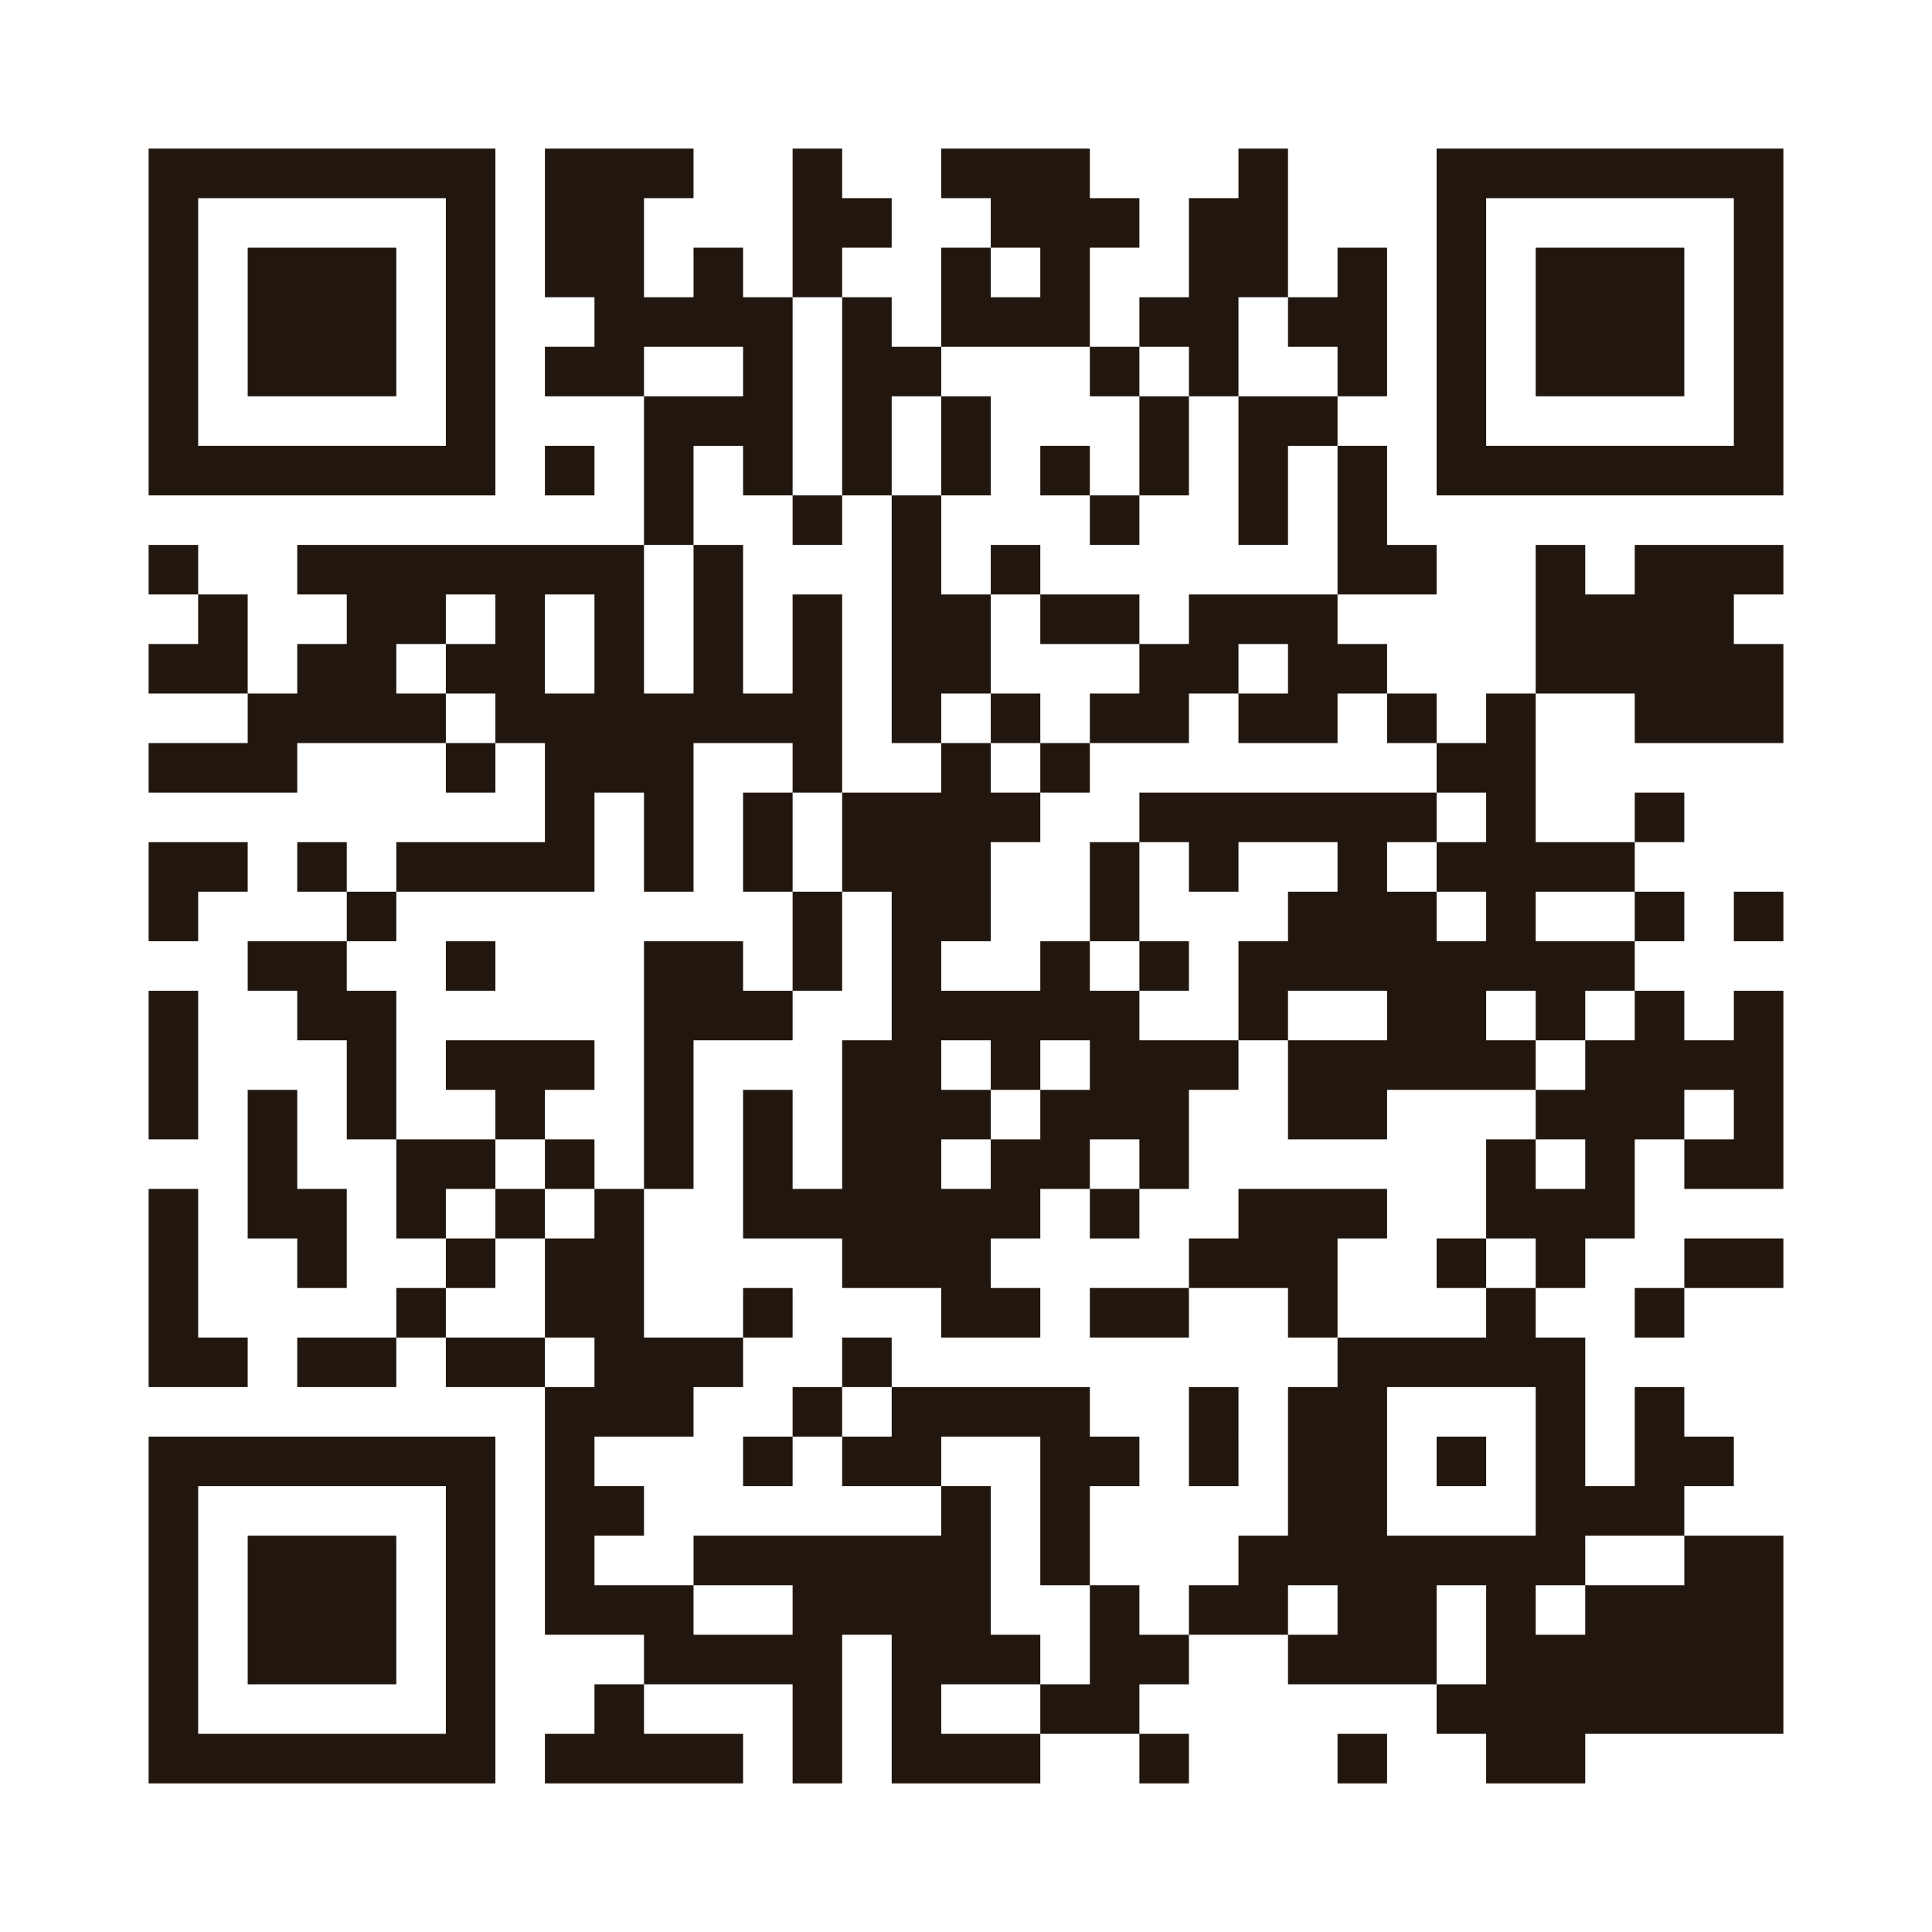
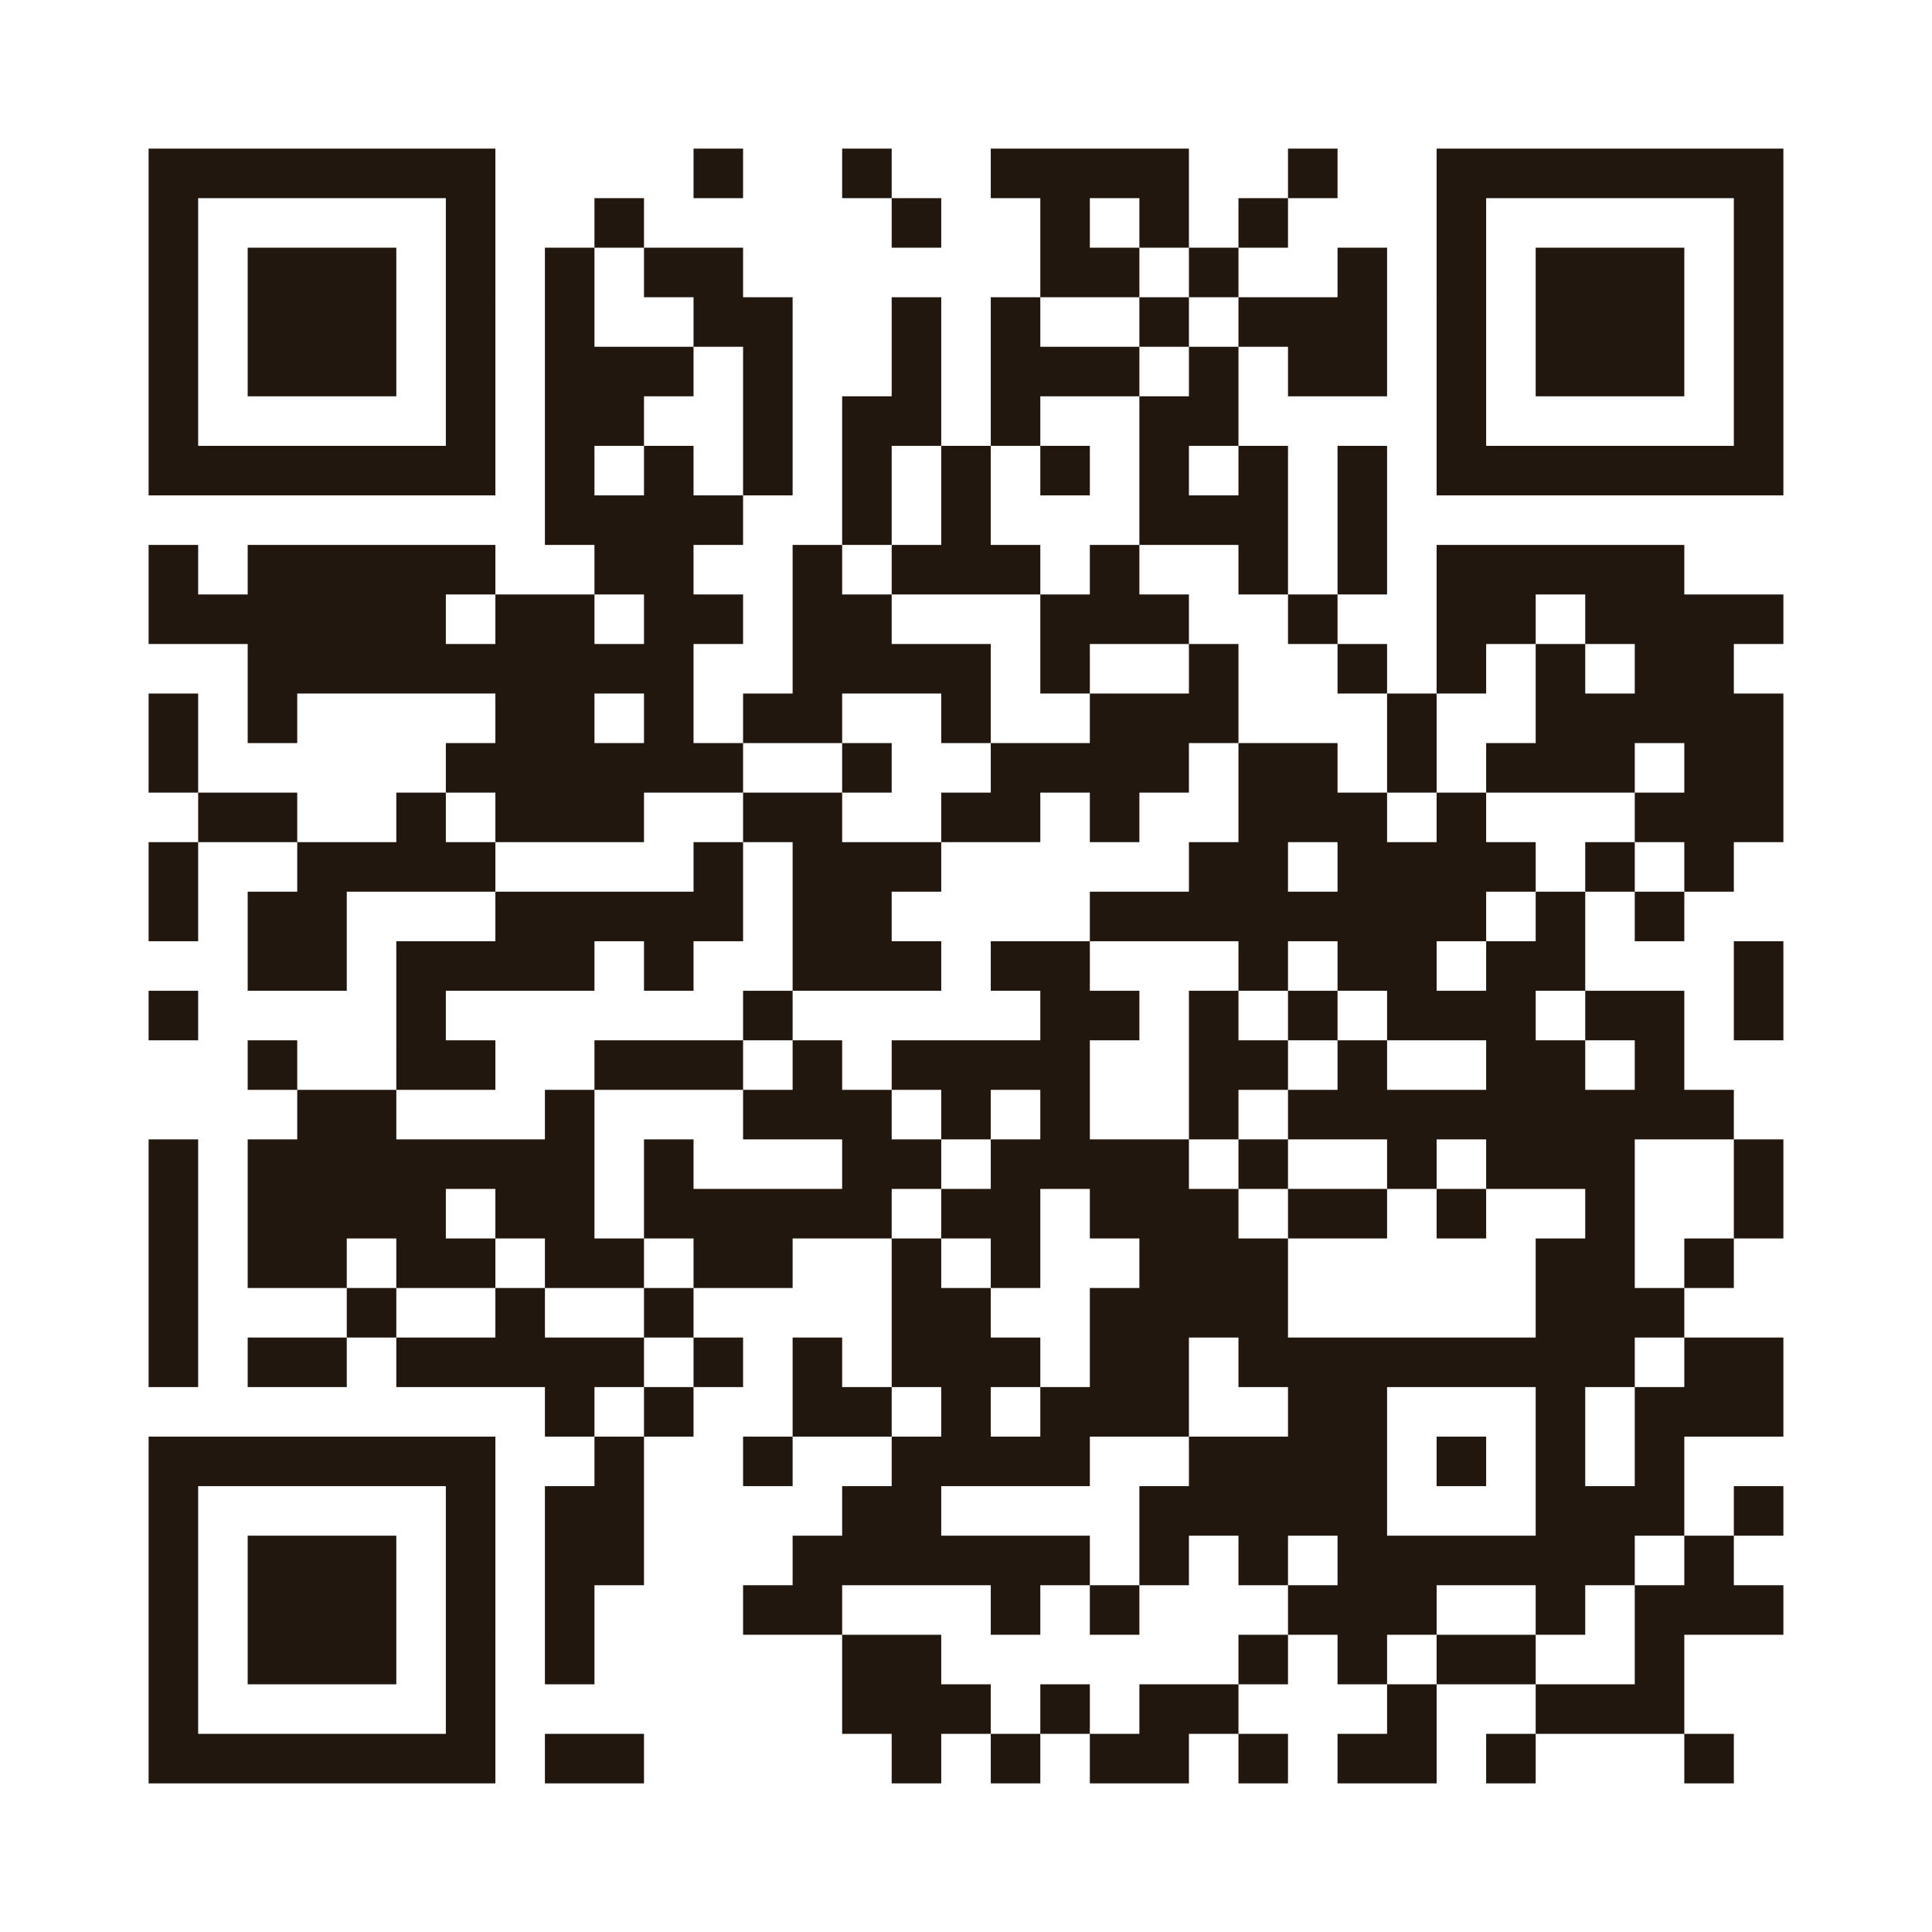
<svg xmlns="http://www.w3.org/2000/svg" width="312" height="312" class="segno">
  <g transform="scale(8)">
    <path fill="#fff" d="M0 0h39v39h-39z" />
-     <path class="qrline" stroke="#22170f" d="M3 3.5h7m1 0h3m2 0h1m2 0h3m3 0h1m3 0h7m-33 1h1m5 0h1m1 0h2m3 0h2m2 0h3m1 0h2m3 0h1m5 0h1m-33 1h1m1 0h3m1 0h1m1 0h2m1 0h1m1 0h1m2 0h1m1 0h1m2 0h2m1 0h1m1 0h1m1 0h3m1 0h1m-33 1h1m1 0h3m1 0h1m2 0h4m1 0h1m1 0h3m1 0h2m1 0h2m1 0h1m1 0h3m1 0h1m-33 1h1m1 0h3m1 0h1m1 0h2m2 0h1m1 0h2m3 0h1m1 0h1m2 0h1m1 0h1m1 0h3m1 0h1m-33 1h1m5 0h1m3 0h3m1 0h1m1 0h1m3 0h1m1 0h2m2 0h1m5 0h1m-33 1h7m1 0h1m1 0h1m1 0h1m1 0h1m1 0h1m1 0h1m1 0h1m1 0h1m1 0h1m1 0h7m-23 1h1m2 0h1m1 0h1m3 0h1m2 0h1m1 0h1m-25 1h1m2 0h7m1 0h1m3 0h1m1 0h1m6 0h2m2 0h1m1 0h3m-32 1h1m2 0h2m1 0h1m1 0h1m1 0h1m1 0h1m1 0h2m1 0h2m1 0h3m4 0h4m-32 1h2m1 0h2m1 0h2m1 0h1m1 0h1m1 0h1m1 0h2m3 0h2m1 0h2m3 0h5m-31 1h4m1 0h7m1 0h1m1 0h1m1 0h2m1 0h2m1 0h1m1 0h1m2 0h3m-33 1h3m3 0h1m1 0h3m2 0h1m2 0h1m1 0h1m7 0h2m-20 1h1m1 0h1m1 0h1m1 0h4m2 0h6m1 0h1m2 0h1m-31 1h2m1 0h1m1 0h4m1 0h1m1 0h1m1 0h3m2 0h1m1 0h1m2 0h1m1 0h4m-30 1h1m3 0h1m8 0h1m1 0h2m2 0h1m3 0h3m1 0h1m2 0h1m1 0h1m-31 1h2m2 0h1m3 0h2m1 0h1m1 0h1m2 0h1m1 0h1m1 0h8m-30 1h1m2 0h2m5 0h3m2 0h5m2 0h1m2 0h2m1 0h1m1 0h1m1 0h1m-33 1h1m3 0h1m1 0h3m1 0h1m3 0h2m1 0h1m1 0h3m1 0h5m1 0h4m-33 1h1m1 0h1m1 0h1m2 0h1m2 0h1m1 0h1m1 0h3m1 0h3m2 0h2m3 0h3m1 0h1m-31 1h1m2 0h2m1 0h1m1 0h1m1 0h1m1 0h2m1 0h2m1 0h1m6 0h1m1 0h1m1 0h2m-33 1h1m1 0h2m1 0h1m1 0h1m1 0h1m2 0h6m1 0h1m2 0h3m2 0h3m-30 1h1m2 0h1m2 0h1m1 0h2m4 0h3m4 0h3m2 0h1m1 0h1m2 0h2m-33 1h1m4 0h1m2 0h2m2 0h1m3 0h2m1 0h2m2 0h1m3 0h1m2 0h1m-31 1h2m1 0h2m1 0h2m1 0h3m2 0h1m9 0h5m-21 1h3m2 0h1m1 0h4m2 0h1m1 0h2m3 0h1m1 0h1m-31 1h7m1 0h1m3 0h1m1 0h2m2 0h2m1 0h1m1 0h2m1 0h1m1 0h1m1 0h2m-32 1h1m5 0h1m1 0h2m6 0h1m1 0h1m4 0h2m3 0h3m-31 1h1m1 0h3m1 0h1m1 0h1m2 0h6m1 0h1m3 0h7m2 0h2m-33 1h1m1 0h3m1 0h1m1 0h3m2 0h4m2 0h1m1 0h2m1 0h2m1 0h1m1 0h4m-33 1h1m1 0h3m1 0h1m3 0h4m1 0h3m1 0h2m2 0h3m1 0h6m-33 1h1m5 0h1m2 0h1m3 0h1m1 0h1m2 0h2m6 0h7m-33 1h7m1 0h4m1 0h1m1 0h3m2 0h1m3 0h1m2 0h2" />
+     <path class="qrline" stroke="#22170f" d="M3 3.5h7m4 0h1m2 0h1m2 0h4m2 0h1m2 0h7m-33 1h1m5 0h1m2 0h1m5 0h1m2 0h1m1 0h1m1 0h1m3 0h1m5 0h1m-33 1h1m1 0h3m1 0h1m1 0h1m1 0h2m6 0h2m1 0h1m2 0h1m1 0h1m1 0h3m1 0h1m-33 1h1m1 0h3m1 0h1m1 0h1m2 0h2m2 0h1m1 0h1m2 0h1m1 0h3m1 0h1m1 0h3m1 0h1m-33 1h1m1 0h3m1 0h1m1 0h3m1 0h1m2 0h1m1 0h3m1 0h1m1 0h2m1 0h1m1 0h3m1 0h1m-33 1h1m5 0h1m1 0h2m2 0h1m1 0h2m1 0h1m2 0h2m4 0h1m5 0h1m-33 1h7m1 0h1m1 0h1m1 0h1m1 0h1m1 0h1m1 0h1m1 0h1m1 0h1m1 0h1m1 0h7m-25 1h4m2 0h1m1 0h1m3 0h3m1 0h1m-25 1h1m1 0h5m2 0h2m2 0h1m1 0h3m1 0h1m2 0h1m1 0h1m1 0h5m-31 1h6m1 0h2m1 0h2m1 0h2m3 0h3m2 0h1m2 0h2m1 0h4m-31 1h9m2 0h4m1 0h1m2 0h1m2 0h1m1 0h1m1 0h1m1 0h2m-32 1h1m1 0h1m4 0h2m1 0h1m1 0h2m2 0h1m2 0h3m3 0h1m2 0h5m-33 1h1m5 0h6m2 0h1m2 0h4m1 0h2m1 0h1m1 0h3m1 0h2m-32 1h2m2 0h1m1 0h3m2 0h2m2 0h2m1 0h1m2 0h3m1 0h1m3 0h3m-33 1h1m2 0h4m4 0h1m1 0h3m5 0h2m1 0h4m1 0h1m1 0h1m-32 1h1m1 0h2m3 0h5m1 0h2m4 0h8m1 0h1m1 0h1m-29 1h2m1 0h4m1 0h1m2 0h3m1 0h2m3 0h1m1 0h2m1 0h2m3 0h1m-33 1h1m4 0h1m6 0h1m5 0h2m1 0h1m1 0h1m1 0h3m1 0h2m1 0h1m-31 1h1m2 0h2m2 0h3m1 0h1m1 0h4m2 0h2m1 0h1m2 0h2m1 0h1m-28 1h2m3 0h1m3 0h3m1 0h1m1 0h1m2 0h1m1 0h9m-32 1h1m1 0h7m1 0h1m3 0h2m1 0h4m1 0h1m2 0h1m1 0h3m2 0h1m-33 1h1m1 0h4m1 0h2m1 0h5m1 0h2m1 0h3m1 0h2m1 0h1m2 0h1m2 0h1m-33 1h1m1 0h2m1 0h2m1 0h2m1 0h2m2 0h1m1 0h1m2 0h3m5 0h2m1 0h1m-32 1h1m3 0h1m2 0h1m2 0h1m4 0h2m2 0h4m5 0h3m-31 1h1m1 0h2m1 0h5m1 0h1m1 0h1m1 0h3m1 0h2m1 0h8m1 0h2m-25 1h1m1 0h1m2 0h2m1 0h1m1 0h3m2 0h2m3 0h1m1 0h3m-33 1h7m2 0h1m2 0h1m2 0h4m2 0h4m1 0h1m1 0h1m1 0h1m-31 1h1m5 0h1m1 0h2m4 0h2m4 0h5m3 0h3m1 0h1m-33 1h1m1 0h3m1 0h1m1 0h2m3 0h6m1 0h1m1 0h1m1 0h6m1 0h1m-32 1h1m1 0h3m1 0h1m1 0h1m3 0h2m3 0h1m1 0h1m3 0h3m2 0h1m1 0h3m-33 1h1m1 0h3m1 0h1m1 0h1m5 0h2m6 0h1m1 0h1m1 0h2m2 0h1m-31 1h1m5 0h1m7 0h3m1 0h1m1 0h2m3 0h1m2 0h3m-31 1h7m1 0h2m5 0h1m1 0h1m1 0h2m1 0h1m1 0h2m1 0h1m3 0h1" />
  </g>
</svg>
